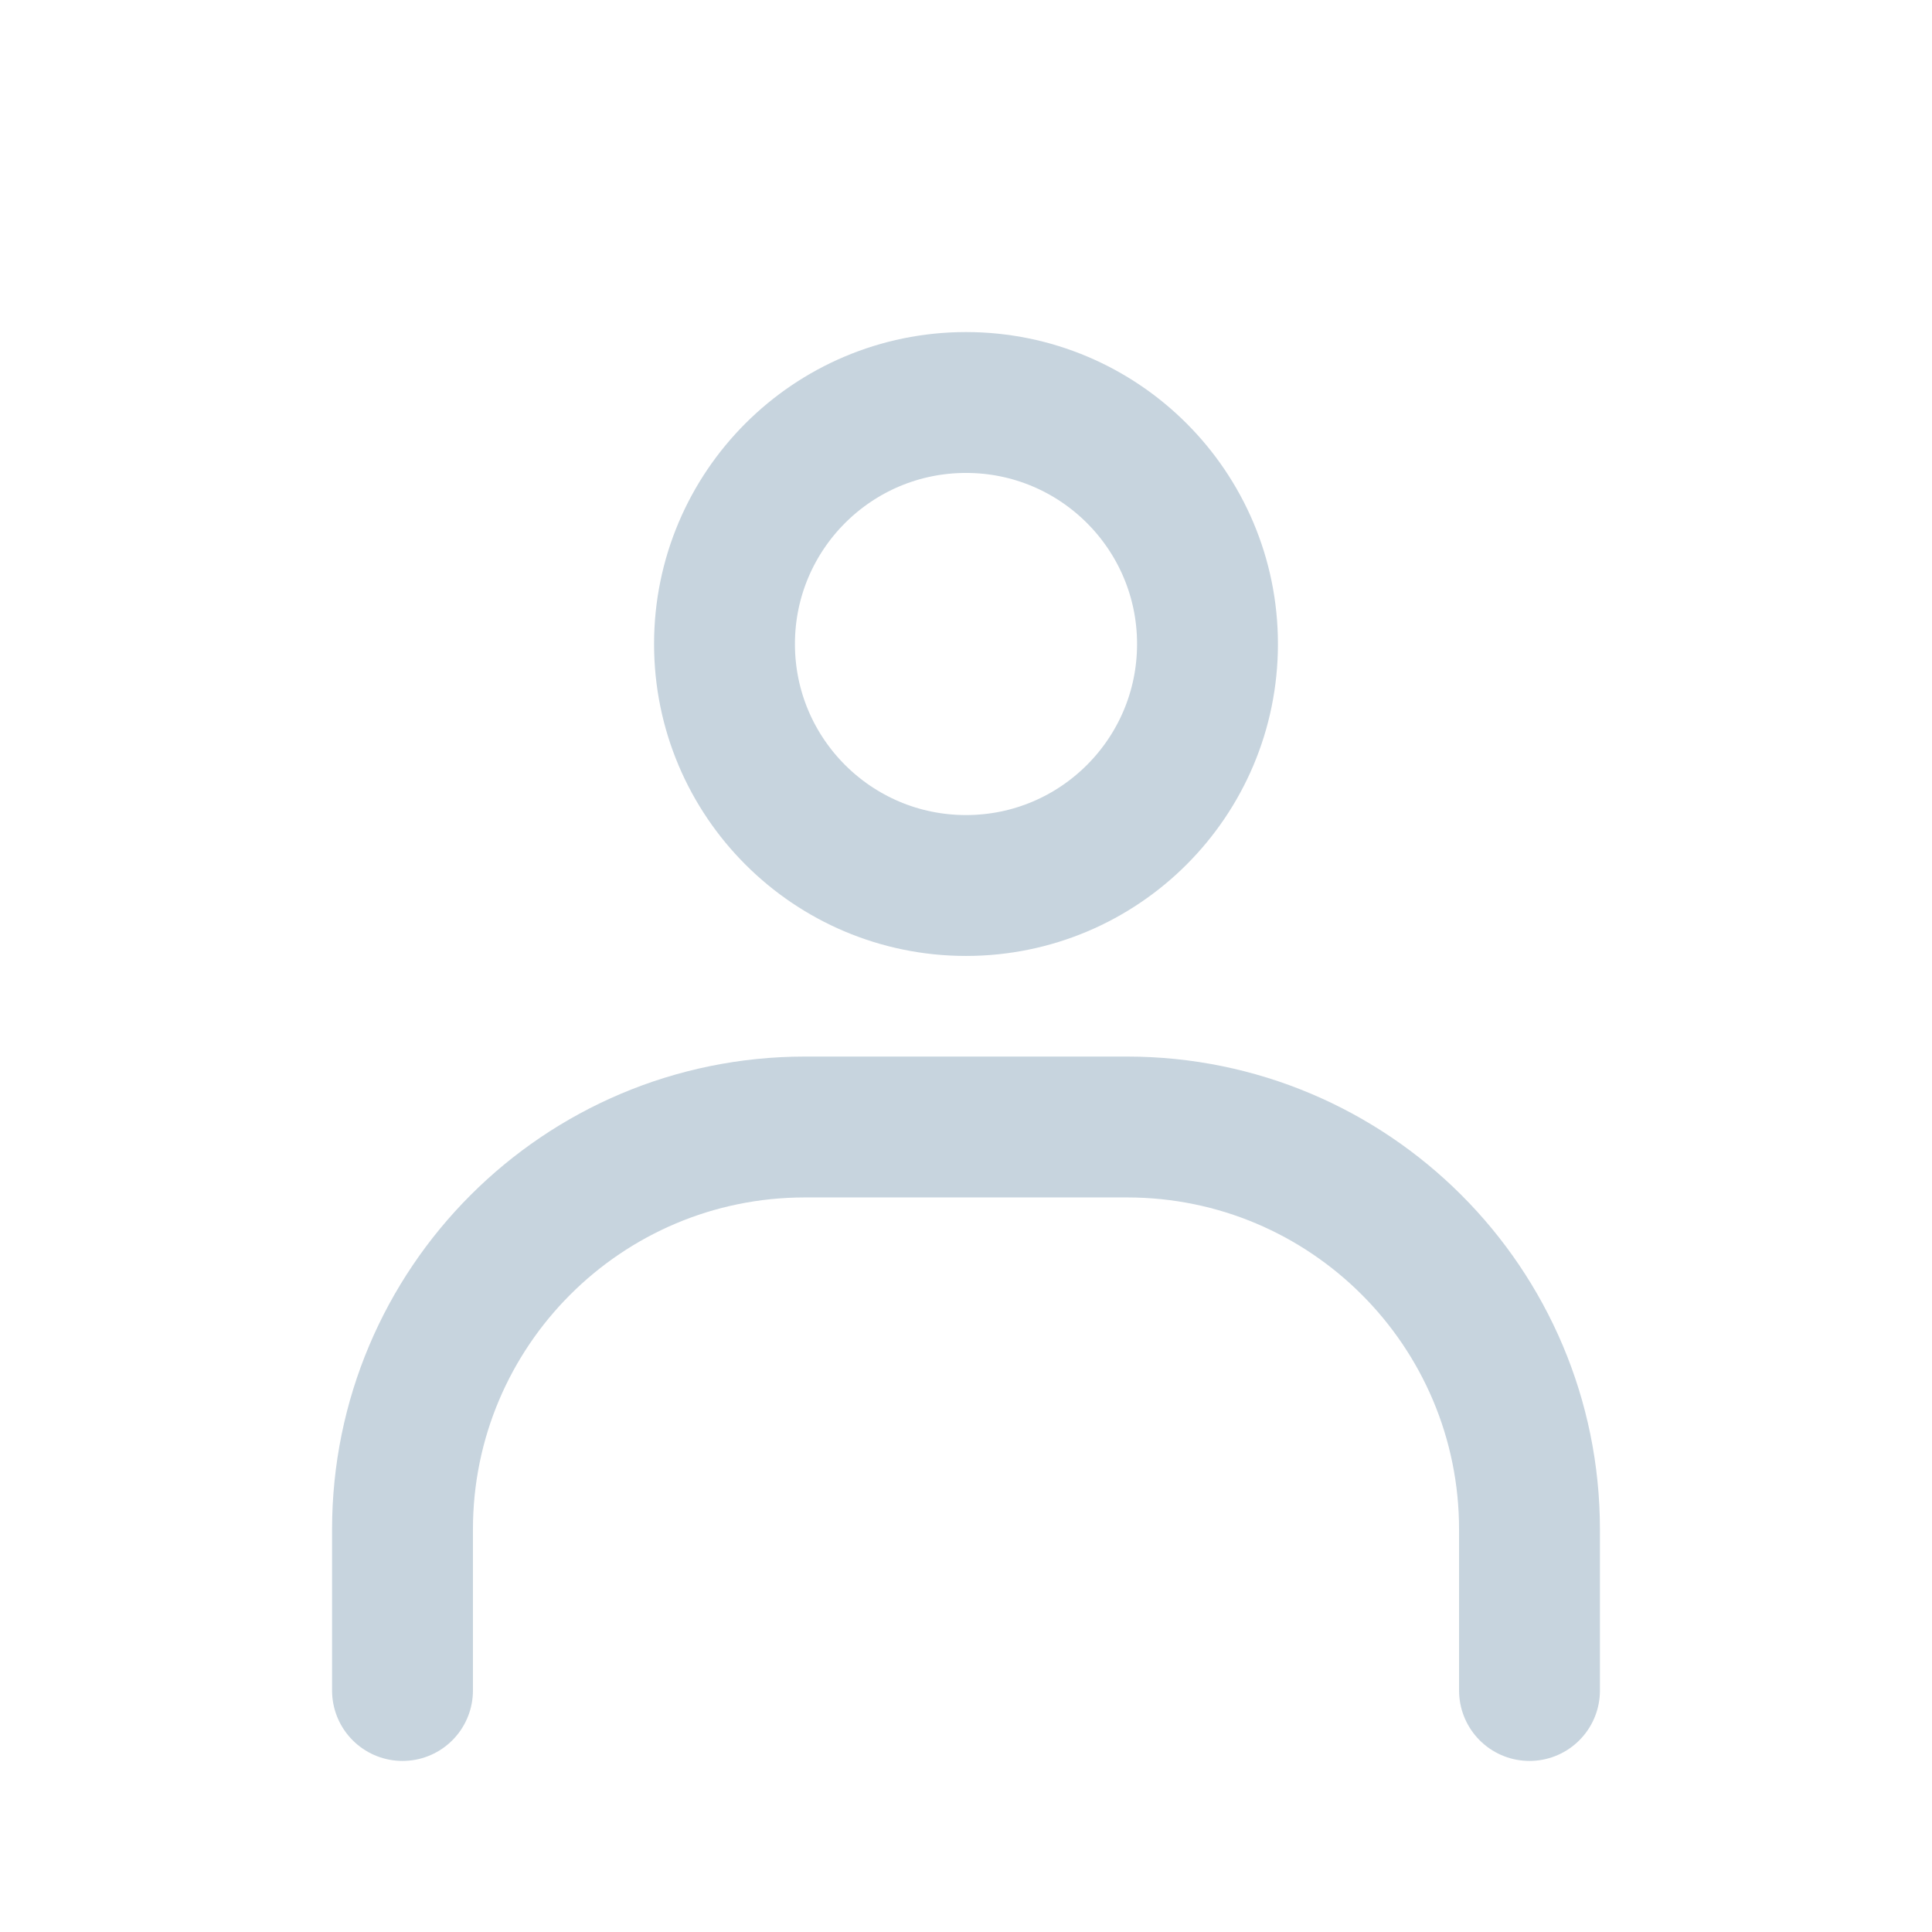
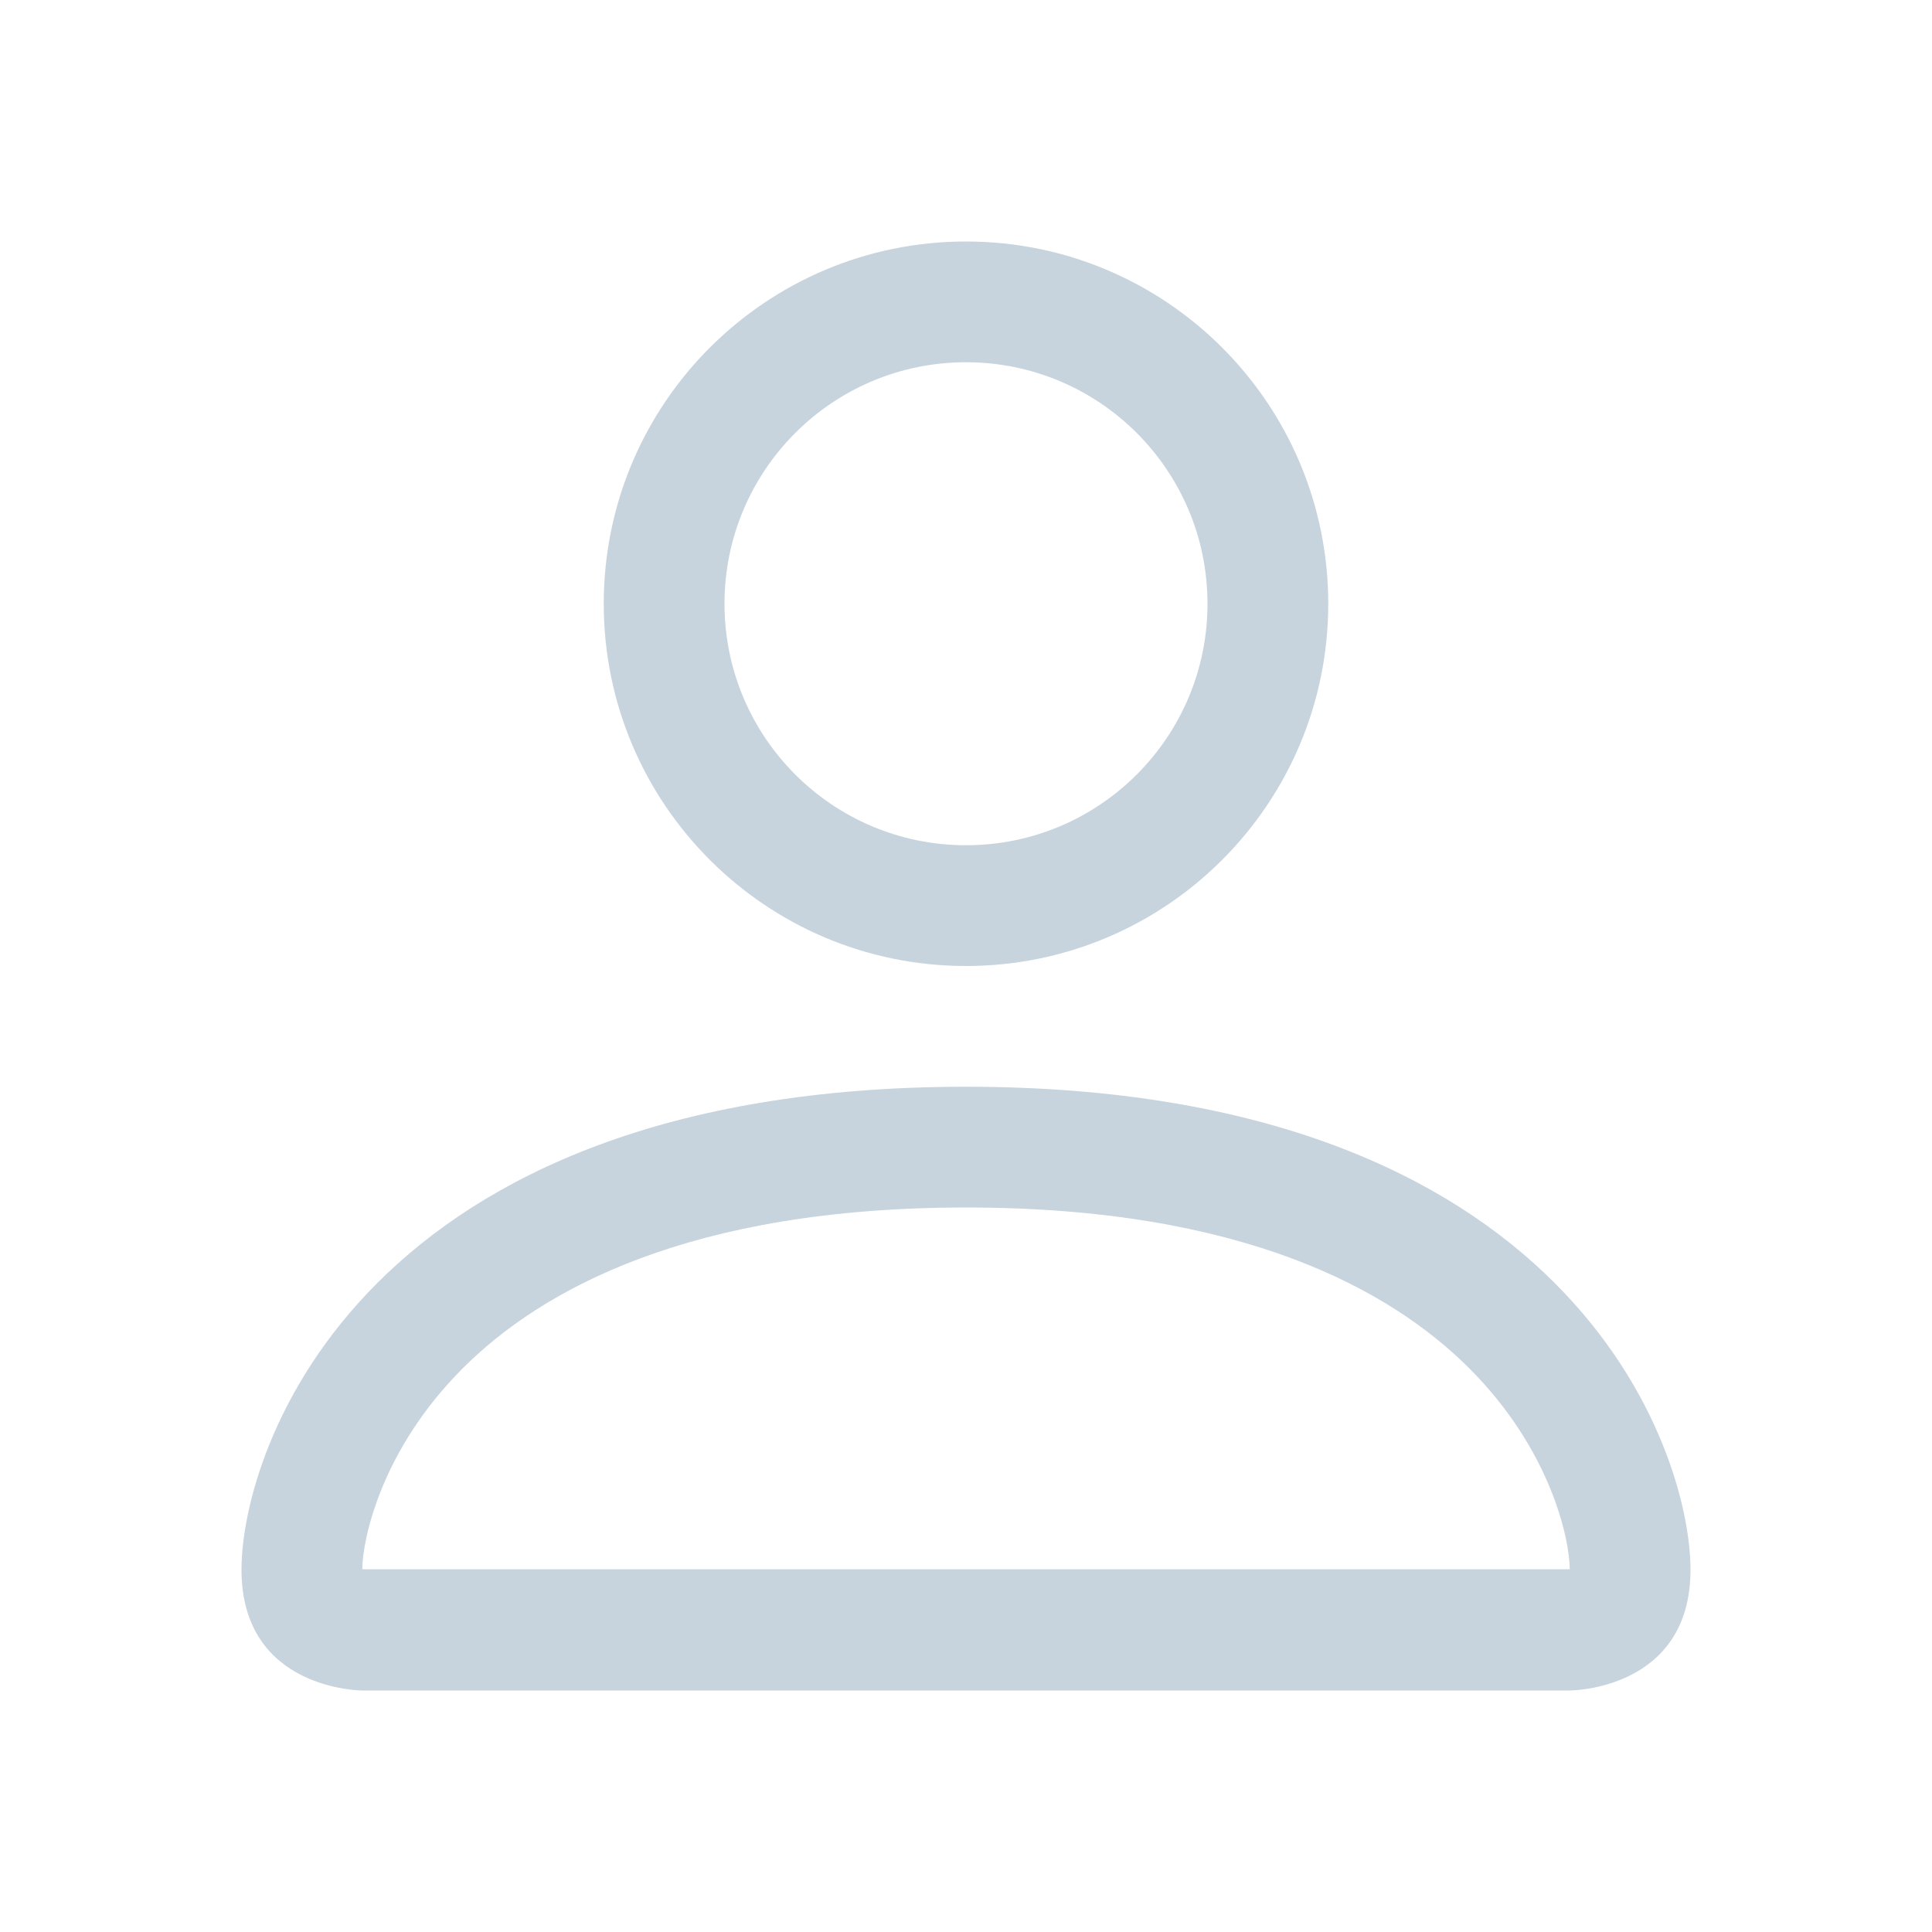
- <svg xmlns="http://www.w3.org/2000/svg" viewBox="0 0 24 24" fill="none" stroke="#c7d4de" stroke-width="1.75" stroke-linecap="round" stroke-linejoin="round">
-   <circle cx="12" cy="8" r="3" />
-   <path d="M5 21v-2a5 5 0 0 1 5-5h4a5 5 0 0 1 5 5v2" />
+ <svg xmlns="http://www.w3.org/2000/svg" width="16" height="16" fill="#c7d4de" class="bi bi-person" viewBox="0 0 16 16">
+   <path d="M8 8a3 3 0 1 0 0-6 3 3 0 0 0 0 6m2-3a2 2 0 1 1-4 0 2 2 0 0 1 4 0m4 8c0 1-1 1-1 1H3s-1 0-1-1 1-4 6-4 6 3 6 4m-1-.004c-.001-.246-.154-.986-.832-1.664C11.516 10.68 10.289 10 8 10s-3.516.68-4.168 1.332c-.678.678-.83 1.418-.832 1.664z" />
</svg>
